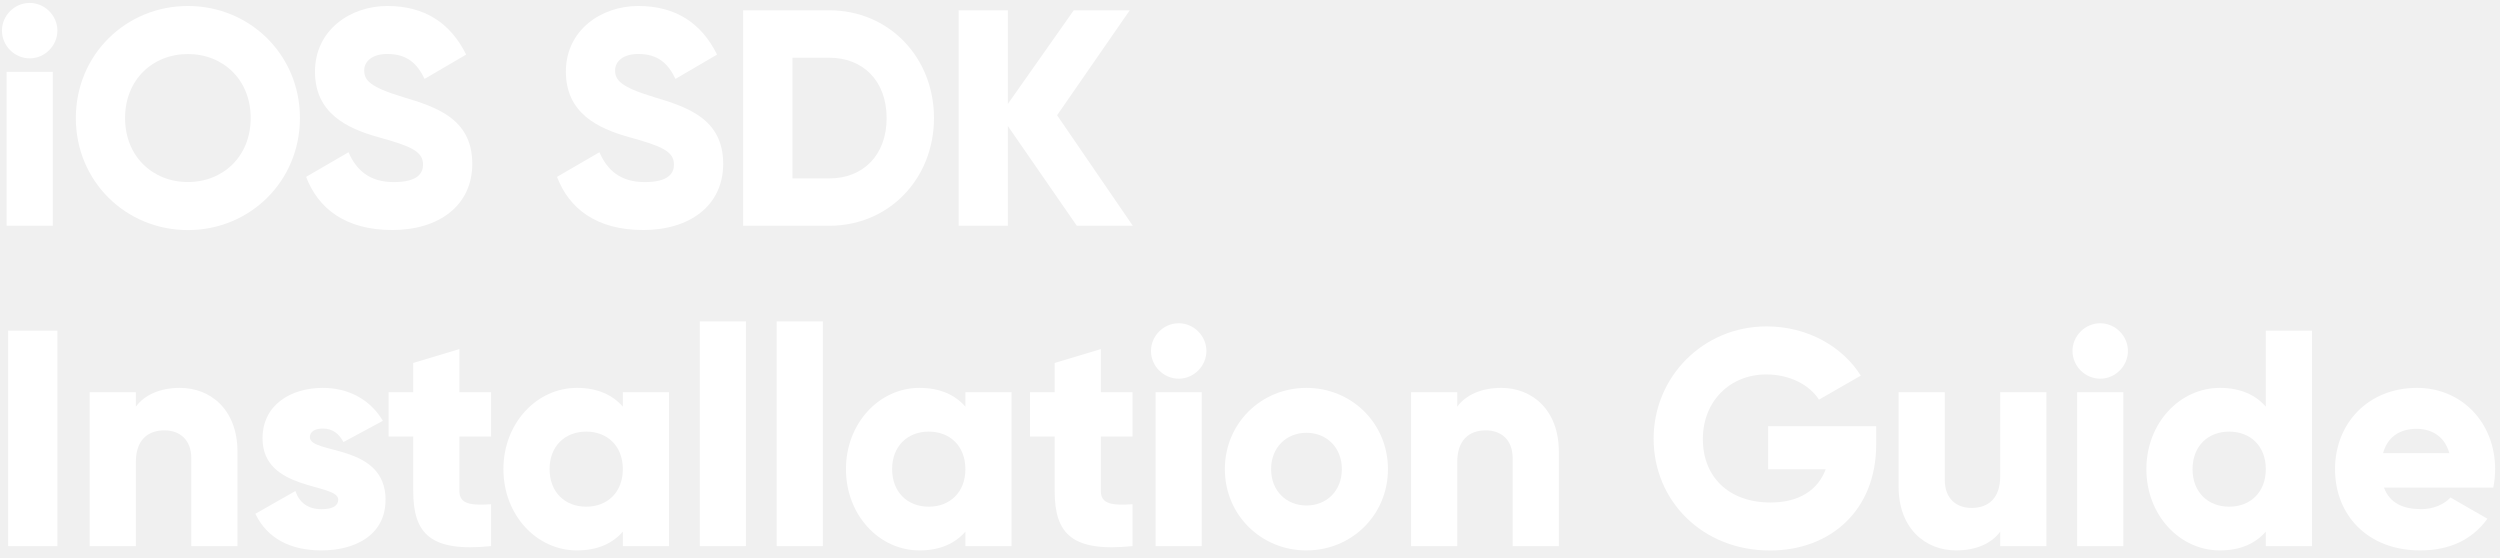
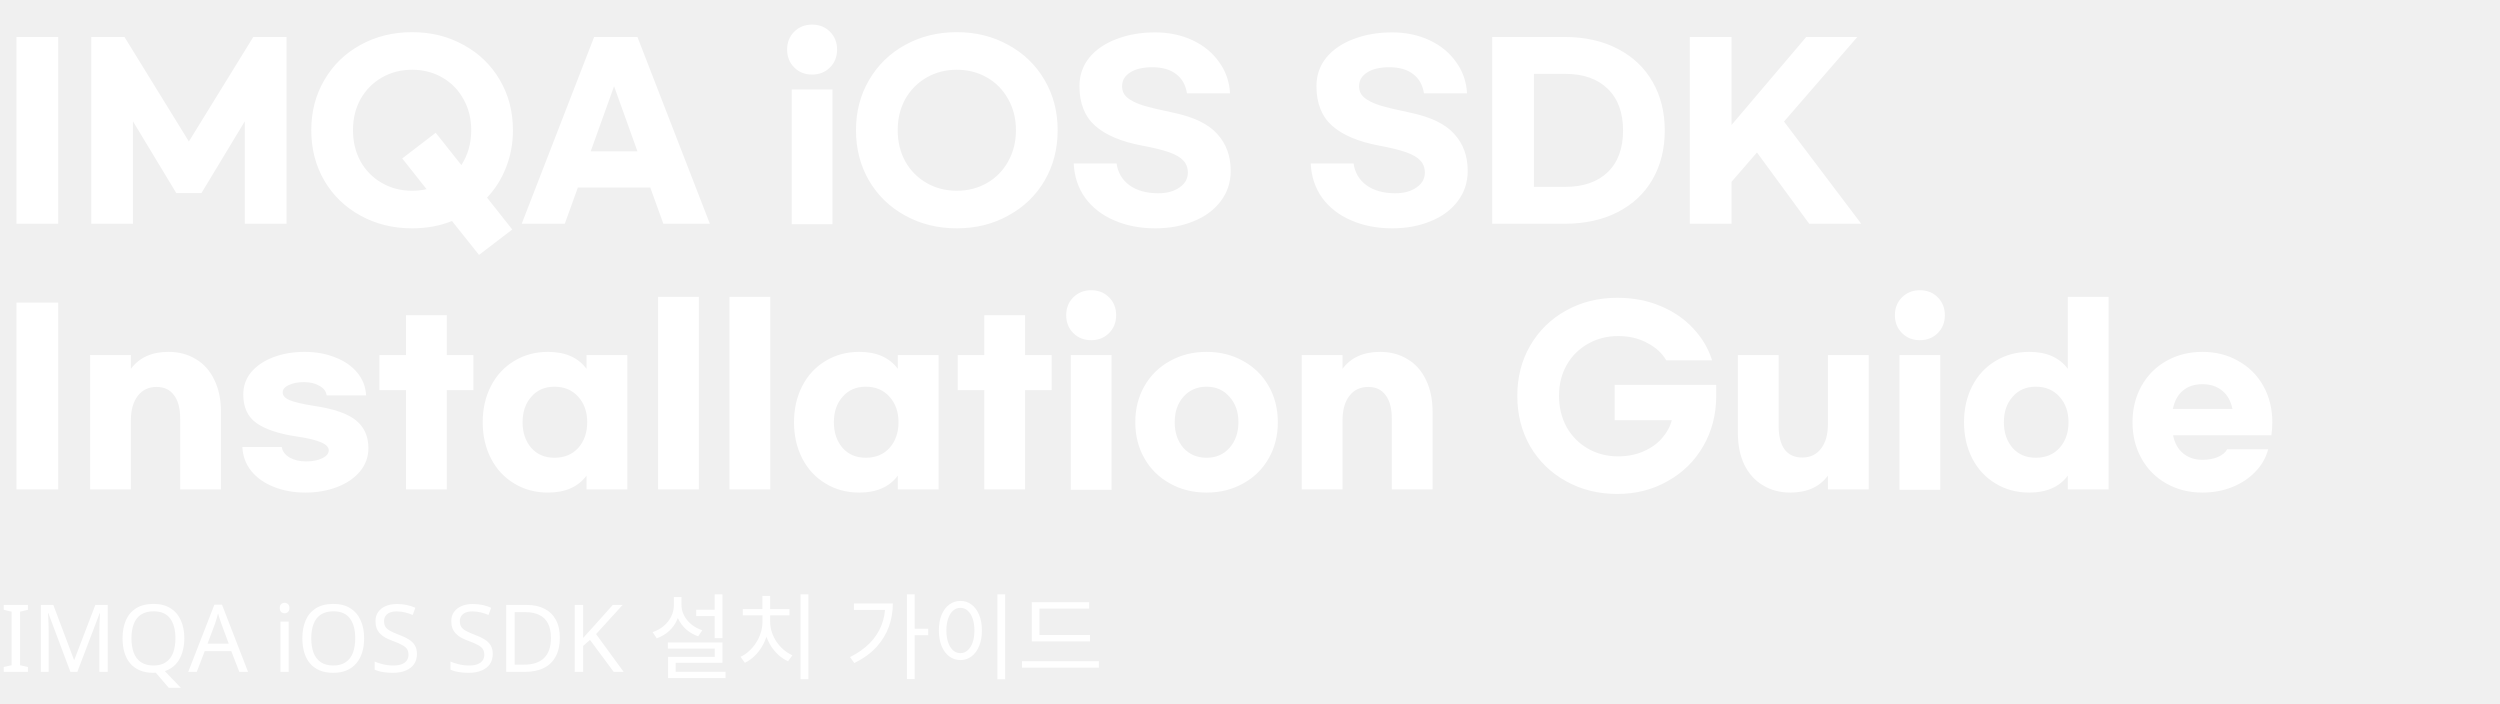
- <svg xmlns="http://www.w3.org/2000/svg" width="359" height="80" viewBox="0 0 359 80" fill="none">
-   <path d="M0.28 4.4C0.28 2.23 2.09 0.42 4.26 0.42C6.43 0.42 8.24 2.23 8.24 4.4C8.24 6.57 6.43 8.38 4.26 8.38C2.09 8.38 0.28 6.57 0.28 4.4ZM0.95 10.32H7.58V32.42H0.95V10.32Z" fill="white" />
-   <path d="M10.89 16.95C10.89 7.84 18.1 0.86 26.98 0.86C35.86 0.86 43.07 7.84 43.07 16.95C43.07 26.06 35.86 33.04 26.98 33.04C18.1 33.04 10.89 26.06 10.89 16.95ZM36 16.95C36 11.42 32.02 7.76 26.98 7.76C21.94 7.76 17.96 11.43 17.96 16.95C17.96 22.47 21.94 26.14 26.98 26.14C32.02 26.14 36 22.47 36 16.95Z" fill="white" />
-   <path d="M43.95 25.4L50.05 21.86C51.15 24.42 53.06 26.15 56.55 26.15C60.04 26.15 60.75 24.82 60.75 23.63C60.75 21.73 58.98 20.98 54.34 19.7C49.74 18.42 45.23 16.21 45.23 10.28C45.23 4.35 50.27 0.86 55.62 0.86C60.97 0.86 64.68 3.29 66.94 7.84L60.97 11.33C59.91 9.12 58.45 7.75 55.62 7.75C53.41 7.75 52.3 8.85 52.3 10.09C52.3 11.5 53.05 12.48 57.87 13.94C62.56 15.35 67.82 16.99 67.82 23.53C67.82 29.5 63.05 33.03 56.33 33.03C49.61 33.03 45.68 29.94 43.95 25.38V25.4Z" fill="white" />
-   <path d="M79.98 25.4L86.08 21.86C87.18 24.42 89.09 26.15 92.58 26.15C96.07 26.15 96.78 24.82 96.78 23.63C96.78 21.73 95.01 20.98 90.37 19.7C85.77 18.42 81.26 16.21 81.26 10.28C81.26 4.35 86.3 0.86 91.65 0.86C97 0.86 100.71 3.29 102.97 7.84L97 11.33C95.94 9.12 94.48 7.75 91.65 7.75C89.44 7.75 88.33 8.85 88.33 10.09C88.33 11.5 89.08 12.48 93.9 13.94C98.59 15.35 103.85 16.99 103.85 23.53C103.85 29.5 99.08 33.03 92.36 33.03C85.64 33.03 81.71 29.94 79.98 25.38V25.4Z" fill="white" />
-   <path d="M134.12 16.95C134.12 25.7 127.62 32.42 119.09 32.42H106.71V1.48H119.09C127.62 1.48 134.12 8.2 134.12 16.95ZM127.32 16.95C127.32 11.65 123.96 8.29 119.1 8.29H113.8V25.62H119.1C123.96 25.62 127.32 22.26 127.32 16.96V16.95Z" fill="white" />
-   <path d="M154.63 32.42L144.73 18.1V32.42H137.66V1.48H144.73V14.92L154.19 1.48H162.23L151.8 16.55L162.67 32.42H154.62H154.63Z" fill="white" />
-   <path d="M8.24 47.48V78.42H1.17V47.48H8.24Z" fill="white" />
-   <path d="M34.1 64.85V78.42H27.47V65.82C27.47 63.08 25.75 61.8 23.62 61.8C21.19 61.8 19.51 63.21 19.51 66.35V78.42H12.88V56.32H19.51V58.4C20.7 56.76 22.91 55.7 25.83 55.7C30.29 55.7 34.1 58.88 34.1 64.85Z" fill="white" />
-   <path d="M55.36 71.79C55.36 76.87 50.94 79.04 46.17 79.04C41.75 79.04 38.39 77.36 36.67 73.78L42.42 70.51C42.99 72.19 44.23 73.12 46.18 73.12C47.77 73.12 48.57 72.63 48.57 71.75C48.57 69.32 37.7 70.6 37.7 62.95C37.7 58.13 41.77 55.7 46.36 55.7C49.94 55.7 53.12 57.29 54.98 60.43L49.32 63.48C48.7 62.33 47.82 61.54 46.36 61.54C45.21 61.54 44.5 61.98 44.5 62.78C44.5 65.3 55.37 63.62 55.37 71.8L55.36 71.79Z" fill="white" />
-   <path d="M65.97 62.69V70.51C65.97 72.41 67.61 72.59 70.52 72.41V78.42C61.86 79.3 59.34 76.7 59.34 70.51V62.69H55.8V56.32H59.34V52.12L65.97 50.13V56.32H70.52V62.69H65.97Z" fill="white" />
-   <path d="M96.07 56.32V78.42H89.44V76.34C87.98 78.02 85.82 79.04 82.85 79.04C77.06 79.04 72.29 73.96 72.29 67.37C72.29 60.78 77.06 55.7 82.85 55.7C85.81 55.7 87.98 56.72 89.44 58.4V56.32H96.07ZM89.44 67.37C89.44 64.05 87.23 61.98 84.18 61.98C81.13 61.98 78.92 64.06 78.92 67.37C78.92 70.68 81.13 72.76 84.18 72.76C87.23 72.76 89.44 70.68 89.44 67.37Z" fill="white" />
-   <path d="M100.49 46.15H107.12V78.42H100.49V46.15Z" fill="white" />
-   <path d="M111.53 46.15H118.16V78.42H111.53V46.15Z" fill="white" />
-   <path d="M145.26 56.32V78.42H138.63V76.34C137.17 78.02 135.01 79.04 132.04 79.04C126.25 79.04 121.48 73.96 121.48 67.37C121.48 60.78 126.25 55.7 132.04 55.7C135 55.7 137.17 56.72 138.63 58.4V56.32H145.26ZM138.63 67.37C138.63 64.05 136.42 61.98 133.37 61.98C130.32 61.98 128.11 64.06 128.11 67.37C128.11 70.68 130.32 72.76 133.37 72.76C136.42 72.76 138.63 70.68 138.63 67.37Z" fill="white" />
-   <path d="M158.08 62.69V70.51C158.08 72.41 159.72 72.59 162.63 72.41V78.42C153.97 79.3 151.45 76.7 151.45 70.51V62.69H147.91V56.32H151.45V52.12L158.08 50.13V56.32H162.63V62.69H158.08Z" fill="white" />
-   <path d="M165.28 50.4C165.28 48.23 167.09 46.42 169.26 46.42C171.43 46.42 173.24 48.23 173.24 50.4C173.24 52.57 171.43 54.38 169.26 54.38C167.09 54.38 165.28 52.57 165.28 50.4ZM165.94 56.32H172.57V78.42H165.94V56.32Z" fill="white" />
-   <path d="M175.89 67.37C175.89 60.78 181.11 55.7 187.6 55.7C194.09 55.7 199.31 60.78 199.31 67.37C199.31 73.96 194.09 79.04 187.6 79.04C181.11 79.04 175.89 73.96 175.89 67.37ZM192.69 67.37C192.69 64.23 190.48 62.15 187.61 62.15C184.74 62.15 182.53 64.23 182.53 67.37C182.53 70.51 184.74 72.59 187.61 72.59C190.48 72.59 192.69 70.51 192.69 67.37Z" fill="white" />
-   <path d="M223.85 64.85V78.42H217.22V65.82C217.22 63.08 215.5 61.8 213.37 61.8C210.94 61.8 209.26 63.21 209.26 66.35V78.42H202.63V56.32H209.26V58.4C210.45 56.76 212.66 55.7 215.58 55.7C220.04 55.7 223.85 58.88 223.85 64.85Z" fill="white" />
-   <path d="M269.42 63.84C269.42 73.3 262.83 79.05 254.17 79.05C244.44 79.05 237.46 71.89 237.46 63C237.46 54.11 244.58 46.87 253.68 46.87C259.6 46.87 264.6 49.79 267.21 53.94L261.2 57.39C259.92 55.36 257.13 53.77 253.64 53.77C248.42 53.77 244.53 57.62 244.53 63.05C244.53 68.48 248.24 72.16 254.26 72.16C258.37 72.16 261.07 70.35 262.17 67.39H253.9V61.2H269.42V63.85V63.84Z" fill="white" />
-   <path d="M293.86 56.32V78.42H287.23V76.34C286.04 77.98 283.83 79.04 280.91 79.04C276.45 79.04 272.64 75.86 272.64 69.89V56.32H279.27V68.92C279.27 71.66 280.99 72.94 283.12 72.94C285.55 72.94 287.23 71.53 287.23 68.39V56.32H293.86Z" fill="white" />
-   <path d="M297.61 50.4C297.61 48.23 299.42 46.42 301.59 46.42C303.76 46.42 305.57 48.23 305.57 50.4C305.57 52.57 303.76 54.38 301.59 54.38C299.42 54.38 297.61 52.57 297.61 50.4ZM298.28 56.32H304.91V78.42H298.28V56.32Z" fill="white" />
-   <path d="M332 47.48V78.42H325.37V76.34C323.91 78.02 321.75 79.04 318.78 79.04C312.99 79.04 308.22 73.96 308.22 67.37C308.22 60.78 312.99 55.7 318.78 55.7C321.74 55.7 323.91 56.72 325.37 58.4V47.48H332ZM325.37 67.37C325.37 64.05 323.16 61.98 320.11 61.98C317.06 61.98 314.85 64.06 314.85 67.37C314.85 70.68 317.06 72.76 320.11 72.76C323.16 72.76 325.37 70.68 325.37 67.37Z" fill="white" />
-   <path d="M347.65 73.12C349.46 73.12 351.01 72.41 351.89 71.44L357.19 74.49C355.02 77.5 351.75 79.04 347.55 79.04C339.99 79.04 335.31 73.96 335.31 67.37C335.31 60.78 340.08 55.7 347.07 55.7C353.52 55.7 358.3 60.7 358.3 67.37C358.3 68.3 358.21 69.18 358.03 70.02H342.34C343.18 72.32 345.21 73.11 347.64 73.11L347.65 73.12ZM351.72 65.07C351.01 62.51 349.02 61.58 347.03 61.58C344.51 61.58 342.83 62.82 342.21 65.07H351.71H351.72Z" fill="white" />
+ <svg xmlns="http://www.w3.org/2000/svg" width="480" height="135" viewBox="0 0 480 135" fill="none">
+   <path d="M11.176 7.1V42.96H3.168V7.1H11.176ZM17.52 7.1H23.9L36.264 27.164L48.628 7.1H55.008V42.96H47V23.292L38.684 37.064H33.844L25.528 23.292V42.96H17.52V7.1ZM98.484 25.008C98.484 27.531 98.044 29.907 97.164 32.136C96.313 34.336 95.096 36.272 93.512 37.944L98.352 44.06L91.972 48.944L86.78 42.432C84.462 43.371 81.91 43.84 79.124 43.84C75.457 43.84 72.142 43.019 69.18 41.376C66.246 39.763 63.944 37.533 62.272 34.688C60.6 31.813 59.764 28.587 59.764 25.008C59.764 21.429 60.6 18.217 62.272 15.372C63.944 12.497 66.246 10.253 69.18 8.64C72.142 6.997 75.457 6.176 79.124 6.176C82.79 6.176 86.09 6.997 89.024 8.64C91.986 10.253 94.304 12.497 95.976 15.372C97.648 18.217 98.484 21.429 98.484 25.008ZM79.124 36.624C80.15 36.624 81.074 36.521 81.896 36.316L77.232 30.42L83.656 25.492L88.584 31.696C89.845 29.731 90.476 27.501 90.476 25.008C90.476 22.779 89.977 20.784 88.98 19.024C88.012 17.264 86.662 15.885 84.932 14.888C83.201 13.891 81.265 13.392 79.124 13.392C76.982 13.392 75.046 13.891 73.316 14.888C71.585 15.885 70.221 17.264 69.224 19.024C68.256 20.784 67.772 22.779 67.772 25.008C67.772 27.208 68.256 29.203 69.224 30.992C70.221 32.752 71.585 34.131 73.316 35.128C75.046 36.125 76.982 36.624 79.124 36.624ZM124.854 36.008H110.95L108.442 42.96H100.17L114.074 7.1H122.39L136.294 42.96H127.362L124.854 36.008ZM122.39 29.056L117.902 16.56L113.414 29.056H122.39ZM155.923 4.724C157.301 4.724 158.445 5.179 159.355 6.088C160.264 6.997 160.719 8.141 160.719 9.52C160.719 10.899 160.264 12.043 159.355 12.952C158.445 13.861 157.301 14.316 155.923 14.316C154.544 14.316 153.4 13.861 152.491 12.952C151.581 12.043 151.127 10.899 151.127 9.52C151.127 8.141 151.581 6.997 152.491 6.088C153.4 5.179 154.544 4.724 155.923 4.724ZM159.839 43.048H152.007V17.176H159.839V43.048ZM183.71 43.84C180.043 43.84 176.728 43.019 173.766 41.376C170.832 39.763 168.53 37.533 166.858 34.688C165.186 31.813 164.35 28.587 164.35 25.008C164.35 21.429 165.186 18.217 166.858 15.372C168.53 12.497 170.832 10.253 173.766 8.64C176.728 6.997 180.043 6.176 183.71 6.176C187.376 6.176 190.676 6.997 193.61 8.64C196.572 10.253 198.89 12.497 200.562 15.372C202.234 18.217 203.07 21.429 203.07 25.008C203.07 28.587 202.234 31.813 200.562 34.688C198.89 37.533 196.572 39.763 193.61 41.376C190.676 43.019 187.376 43.84 183.71 43.84ZM183.71 36.624C185.851 36.624 187.787 36.125 189.518 35.128C191.248 34.131 192.598 32.752 193.566 30.992C194.563 29.203 195.062 27.208 195.062 25.008C195.062 22.779 194.563 20.784 193.566 19.024C192.598 17.264 191.248 15.885 189.518 14.888C187.787 13.891 185.851 13.392 183.71 13.392C181.568 13.392 179.632 13.891 177.902 14.888C176.171 15.885 174.807 17.264 173.81 19.024C172.842 20.784 172.358 22.779 172.358 25.008C172.358 27.208 172.842 29.203 173.81 30.992C174.807 32.752 176.171 34.131 177.902 35.128C179.632 36.125 181.568 36.624 183.71 36.624ZM221.776 6.22C224.416 6.22 226.807 6.719 228.948 7.716C231.089 8.713 232.791 10.107 234.052 11.896C235.343 13.656 236.047 15.665 236.164 17.924H227.892C227.657 16.34 226.968 15.108 225.824 14.228C224.68 13.348 223.155 12.908 221.248 12.908C219.429 12.908 218.007 13.245 216.98 13.92C215.953 14.565 215.44 15.445 215.44 16.56C215.44 17.44 215.763 18.159 216.408 18.716C217.053 19.273 218.036 19.772 219.356 20.212C220.705 20.623 222.656 21.092 225.208 21.62C229.168 22.441 231.999 23.805 233.7 25.712C235.431 27.589 236.296 29.951 236.296 32.796C236.296 35.025 235.651 36.976 234.36 38.648C233.099 40.32 231.368 41.596 229.168 42.476C226.968 43.385 224.519 43.84 221.82 43.84C218.887 43.84 216.247 43.327 213.9 42.3C211.583 41.303 209.735 39.865 208.356 37.988C207.007 36.111 206.273 33.911 206.156 31.388H214.384C214.619 33.119 215.44 34.512 216.848 35.568C218.285 36.595 220.133 37.108 222.392 37.108C224.035 37.108 225.384 36.741 226.44 36.008C227.525 35.275 228.068 34.321 228.068 33.148C228.068 32.209 227.775 31.432 227.188 30.816C226.631 30.2 225.721 29.672 224.46 29.232C223.228 28.792 221.497 28.367 219.268 27.956C215.249 27.193 212.243 25.917 210.248 24.128C208.253 22.339 207.256 19.816 207.256 16.56C207.256 14.448 207.887 12.615 209.148 11.06C210.439 9.505 212.184 8.317 214.384 7.496C216.584 6.645 219.048 6.22 221.776 6.22ZM267.28 6.22C269.92 6.22 272.311 6.719 274.452 7.716C276.593 8.713 278.295 10.107 279.556 11.896C280.847 13.656 281.551 15.665 281.668 17.924H273.396C273.161 16.34 272.472 15.108 271.328 14.228C270.184 13.348 268.659 12.908 266.752 12.908C264.933 12.908 263.511 13.245 262.484 13.92C261.457 14.565 260.944 15.445 260.944 16.56C260.944 17.44 261.267 18.159 261.912 18.716C262.557 19.273 263.54 19.772 264.86 20.212C266.209 20.623 268.16 21.092 270.712 21.62C274.672 22.441 277.503 23.805 279.204 25.712C280.935 27.589 281.8 29.951 281.8 32.796C281.8 35.025 281.155 36.976 279.864 38.648C278.603 40.32 276.872 41.596 274.672 42.476C272.472 43.385 270.023 43.84 267.324 43.84C264.391 43.84 261.751 43.327 259.404 42.3C257.087 41.303 255.239 39.865 253.86 37.988C252.511 36.111 251.777 33.911 251.66 31.388H259.888C260.123 33.119 260.944 34.512 262.352 35.568C263.789 36.595 265.637 37.108 267.896 37.108C269.539 37.108 270.888 36.741 271.944 36.008C273.029 35.275 273.572 34.321 273.572 33.148C273.572 32.209 273.279 31.432 272.692 30.816C272.135 30.2 271.225 29.672 269.964 29.232C268.732 28.792 267.001 28.367 264.772 27.956C260.753 27.193 257.747 25.917 255.752 24.128C253.757 22.339 252.76 19.816 252.76 16.56C252.76 14.448 253.391 12.615 254.652 11.06C255.943 9.505 257.688 8.317 259.888 7.496C262.088 6.645 264.552 6.22 267.28 6.22ZM286.504 7.1H300.408C304.309 7.1 307.712 7.863 310.616 9.388C313.52 10.884 315.749 12.996 317.304 15.724C318.859 18.423 319.636 21.532 319.636 25.052C319.636 28.572 318.859 31.696 317.304 34.424C315.749 37.123 313.52 39.22 310.616 40.716C307.712 42.212 304.309 42.96 300.408 42.96H286.504V7.1ZM300.54 35.876C304.001 35.876 306.715 34.937 308.68 33.06C310.645 31.153 311.628 28.484 311.628 25.052C311.628 21.62 310.645 18.951 308.68 17.044C306.715 15.137 304.001 14.184 300.54 14.184H294.512V35.876H300.54ZM337.337 29.276L332.453 34.908V42.96H324.445V7.1H332.453V23.996L346.797 7.1H356.609L342.529 23.336L357.357 42.96H347.369L337.337 29.276ZM11.176 58.1V93.96H3.168V58.1H11.176ZM17.3 68.176H25.132V70.816C26.745 68.645 29.15 67.56 32.348 67.56C34.342 67.56 36.102 68.029 37.628 68.968C39.153 69.877 40.326 71.197 41.148 72.928C41.998 74.659 42.424 76.697 42.424 79.044V93.96H34.592V80.364C34.592 78.399 34.196 76.903 33.404 75.876C32.641 74.82 31.526 74.292 30.06 74.292C28.534 74.292 27.332 74.864 26.452 76.008C25.572 77.152 25.132 78.721 25.132 80.716V93.96H17.3V68.176ZM58.501 67.56C60.643 67.56 62.593 67.912 64.353 68.616C66.113 69.291 67.521 70.259 68.577 71.52C69.633 72.781 70.205 74.248 70.293 75.92H62.725C62.608 75.128 62.139 74.512 61.317 74.072C60.525 73.603 59.543 73.368 58.369 73.368C57.196 73.368 56.213 73.559 55.421 73.94C54.659 74.292 54.277 74.761 54.277 75.348C54.277 75.964 54.732 76.463 55.641 76.844C56.551 77.225 58.135 77.592 60.393 77.944C64.119 78.501 66.773 79.425 68.357 80.716C69.941 82.007 70.733 83.781 70.733 86.04C70.733 87.741 70.191 89.237 69.105 90.528C68.02 91.819 66.553 92.816 64.705 93.52C62.857 94.224 60.833 94.576 58.633 94.576C56.404 94.576 54.38 94.209 52.561 93.476C50.772 92.772 49.335 91.76 48.249 90.44C47.193 89.12 46.621 87.58 46.533 85.82H54.101C54.219 86.641 54.717 87.316 55.597 87.844C56.477 88.343 57.533 88.592 58.765 88.592C60.027 88.592 61.068 88.387 61.889 87.976C62.711 87.565 63.121 87.067 63.121 86.48C63.121 85.864 62.637 85.351 61.669 84.94C60.701 84.5 59.117 84.119 56.917 83.796C53.544 83.297 50.992 82.447 49.261 81.244C47.56 80.041 46.709 78.208 46.709 75.744C46.709 74.101 47.223 72.664 48.249 71.432C49.305 70.2 50.728 69.247 52.517 68.572C54.307 67.897 56.301 67.56 58.501 67.56ZM90.888 74.908H85.784V93.96H77.953V74.908H72.849V68.176H77.953V60.52H85.784V68.176H90.888V74.908ZM105.219 94.576C102.784 94.576 100.613 93.989 98.707 92.816C96.8 91.672 95.319 90.073 94.263 88.02C93.207 85.967 92.679 83.649 92.679 81.068C92.679 78.487 93.207 76.169 94.263 74.116C95.319 72.063 96.8 70.464 98.707 69.32C100.613 68.147 102.784 67.56 105.219 67.56C108.533 67.56 110.997 68.645 112.611 70.816V68.176H120.443V93.96H112.611V91.32C110.997 93.491 108.533 94.576 105.219 94.576ZM106.451 87.888C108.357 87.888 109.883 87.257 111.027 85.996C112.171 84.705 112.743 83.063 112.743 81.068C112.743 79.073 112.171 77.445 111.027 76.184C109.883 74.893 108.357 74.248 106.451 74.248C104.603 74.248 103.121 74.893 102.007 76.184C100.892 77.445 100.335 79.073 100.335 81.068C100.335 83.063 100.892 84.705 102.007 85.996C103.121 87.257 104.603 87.888 106.451 87.888ZM134.186 93.96H126.354V57H134.186V93.96ZM147.893 93.96H140.061V57H147.893V93.96ZM164.988 94.576C162.554 94.576 160.383 93.989 158.476 92.816C156.57 91.672 155.088 90.073 154.032 88.02C152.976 85.967 152.448 83.649 152.448 81.068C152.448 78.487 152.976 76.169 154.032 74.116C155.088 72.063 156.57 70.464 158.476 69.32C160.383 68.147 162.554 67.56 164.988 67.56C168.303 67.56 170.767 68.645 172.38 70.816V68.176H180.212V93.96H172.38V91.32C170.767 93.491 168.303 94.576 164.988 94.576ZM166.22 87.888C168.127 87.888 169.652 87.257 170.796 85.996C171.94 84.705 172.512 83.063 172.512 81.068C172.512 79.073 171.94 77.445 170.796 76.184C169.652 74.893 168.127 74.248 166.22 74.248C164.372 74.248 162.891 74.893 161.776 76.184C160.662 77.445 160.104 79.073 160.104 81.068C160.104 83.063 160.662 84.705 161.776 85.996C162.891 87.257 164.372 87.888 166.22 87.888ZM201.92 74.908H196.816V93.96H188.984V74.908H183.88V68.176H188.984V60.52H196.816V68.176H201.92V74.908ZM209.505 55.724C210.883 55.724 212.027 56.179 212.937 57.088C213.846 57.997 214.301 59.141 214.301 60.52C214.301 61.899 213.846 63.043 212.937 63.952C212.027 64.861 210.883 65.316 209.505 65.316C208.126 65.316 206.982 64.861 206.073 63.952C205.163 63.043 204.709 61.899 204.709 60.52C204.709 59.141 205.163 57.997 206.073 57.088C206.982 56.179 208.126 55.724 209.505 55.724ZM213.421 94.048H205.589V68.176H213.421V94.048ZM231.66 67.56C234.27 67.56 236.617 68.147 238.7 69.32C240.782 70.464 242.41 72.063 243.584 74.116C244.757 76.169 245.344 78.487 245.344 81.068C245.344 83.649 244.757 85.967 243.584 88.02C242.41 90.073 240.782 91.672 238.7 92.816C236.617 93.989 234.27 94.576 231.66 94.576C229.049 94.576 226.702 93.989 224.62 92.816C222.537 91.672 220.909 90.073 219.736 88.02C218.562 85.967 217.976 83.649 217.976 81.068C217.976 78.487 218.562 76.169 219.736 74.116C220.909 72.063 222.537 70.464 224.62 69.32C226.702 68.147 229.049 67.56 231.66 67.56ZM231.66 74.248C229.841 74.248 228.36 74.893 227.216 76.184C226.101 77.445 225.544 79.073 225.544 81.068C225.544 83.063 226.101 84.705 227.216 85.996C228.36 87.257 229.841 87.888 231.66 87.888C233.478 87.888 234.945 87.257 236.06 85.996C237.204 84.705 237.776 83.063 237.776 81.068C237.776 79.073 237.204 77.445 236.06 76.184C234.945 74.893 233.478 74.248 231.66 74.248ZM249.932 68.176H257.764V70.816C259.378 68.645 261.783 67.56 264.98 67.56C266.975 67.56 268.735 68.029 270.26 68.968C271.786 69.877 272.959 71.197 273.78 72.928C274.631 74.659 275.056 76.697 275.056 79.044V93.96H267.224V80.364C267.224 78.399 266.828 76.903 266.036 75.876C265.274 74.82 264.159 74.292 262.692 74.292C261.167 74.292 259.964 74.864 259.084 76.008C258.204 77.152 257.764 78.721 257.764 80.716V93.96H249.932V68.176ZM310.506 57.176C313.557 57.176 316.329 57.704 318.822 58.76C321.345 59.816 323.442 61.253 325.114 63.072C326.816 64.891 328.018 66.929 328.722 69.188H319.922C319.13 67.809 317.913 66.695 316.27 65.844C314.657 64.964 312.794 64.524 310.682 64.524C308.541 64.524 306.605 65.023 304.874 66.02C303.144 66.988 301.78 68.352 300.782 70.112C299.814 71.843 299.33 73.808 299.33 76.008C299.33 78.208 299.814 80.203 300.782 81.992C301.78 83.752 303.144 85.131 304.874 86.128C306.605 87.125 308.541 87.624 310.682 87.624C312.472 87.624 314.1 87.301 315.566 86.656C317.033 86.011 318.221 85.16 319.13 84.104C320.069 83.019 320.685 81.875 320.978 80.672H310.022V73.896H329.514V76.008C329.514 79.587 328.678 82.813 327.006 85.688C325.364 88.533 323.09 90.763 320.186 92.376C317.312 94.019 314.085 94.84 310.506 94.84C306.869 94.84 303.584 94.019 300.65 92.376C297.746 90.763 295.458 88.533 293.786 85.688C292.144 82.813 291.322 79.587 291.322 76.008C291.322 72.429 292.144 69.217 293.786 66.372C295.458 63.497 297.746 61.253 300.65 59.64C303.584 57.997 306.869 57.176 310.506 57.176ZM343.745 94.576C341.751 94.576 339.991 94.107 338.465 93.168C336.94 92.259 335.752 90.939 334.901 89.208C334.08 87.477 333.669 85.439 333.669 83.092V68.176H341.501V81.772C341.501 83.737 341.883 85.248 342.645 86.304C343.437 87.331 344.567 87.844 346.033 87.844C347.559 87.844 348.761 87.272 349.641 86.128C350.521 84.984 350.961 83.415 350.961 81.42V68.176H358.793V93.96H350.961V91.32C349.348 93.491 346.943 94.576 343.745 94.576ZM368.618 55.724C369.997 55.724 371.141 56.179 372.05 57.088C372.959 57.997 373.414 59.141 373.414 60.52C373.414 61.899 372.959 63.043 372.05 63.952C371.141 64.861 369.997 65.316 368.618 65.316C367.239 65.316 366.095 64.861 365.186 63.952C364.277 63.043 363.822 61.899 363.822 60.52C363.822 59.141 364.277 57.997 365.186 57.088C366.095 56.179 367.239 55.724 368.618 55.724ZM372.534 94.048H364.702V68.176H372.534V94.048ZM389.629 94.576C387.194 94.576 385.024 93.989 383.117 92.816C381.21 91.672 379.729 90.073 378.673 88.02C377.617 85.967 377.089 83.649 377.089 81.068C377.089 78.487 377.617 76.169 378.673 74.116C379.729 72.063 381.21 70.464 383.117 69.32C385.024 68.147 387.194 67.56 389.629 67.56C392.944 67.56 395.408 68.645 397.021 70.816V57H404.853V93.96H397.021V91.32C395.408 93.491 392.944 94.576 389.629 94.576ZM390.861 87.888C392.768 87.888 394.293 87.257 395.437 85.996C396.581 84.705 397.153 83.063 397.153 81.068C397.153 79.073 396.581 77.445 395.437 76.184C394.293 74.893 392.768 74.248 390.861 74.248C389.013 74.248 387.532 74.893 386.417 76.184C385.302 77.445 384.745 79.073 384.745 81.068C384.745 83.063 385.302 84.705 386.417 85.996C387.532 87.257 389.013 87.888 390.861 87.888ZM422.864 94.576C420.283 94.576 417.966 93.989 415.912 92.816C413.888 91.672 412.304 90.073 411.16 88.02C410.016 85.967 409.444 83.649 409.444 81.068C409.444 78.487 410.016 76.169 411.16 74.116C412.304 72.063 413.888 70.464 415.912 69.32C417.966 68.147 420.283 67.56 422.864 67.56C425.446 67.56 427.748 68.147 429.772 69.32C431.826 70.464 433.424 72.063 434.568 74.116C435.712 76.169 436.284 78.487 436.284 81.068C436.284 81.919 436.226 82.755 436.108 83.576H417.232C417.526 85.072 418.171 86.231 419.168 87.052C420.166 87.873 421.398 88.284 422.864 88.284C423.979 88.284 424.962 88.108 425.812 87.756C426.692 87.375 427.294 86.876 427.616 86.26H435.492C435.052 87.903 434.231 89.34 433.028 90.572C431.826 91.833 430.344 92.816 428.584 93.52C426.824 94.224 424.918 94.576 422.864 94.576ZM428.628 78.516C428.306 76.961 427.646 75.788 426.648 74.996C425.651 74.175 424.39 73.764 422.864 73.764C421.339 73.764 420.092 74.175 419.124 74.996C418.156 75.788 417.511 76.961 417.188 78.516H428.628Z" fill="white" />
+   <path d="M5.364 129H0.72V128.064L2.232 127.722V117.444L0.72 117.084V116.148H5.364V117.084L3.852 117.444V127.722L5.364 128.064V129ZM13.516 129L9.286 117.732H9.214C9.238 117.972 9.256 118.278 9.268 118.65C9.292 119.022 9.31 119.43 9.322 119.874C9.334 120.306 9.34 120.75 9.34 121.206V129H7.846V116.148H10.24L14.2 126.678H14.272L18.304 116.148H20.68V129H19.078V121.098C19.078 120.678 19.084 120.264 19.096 119.856C19.108 119.436 19.126 119.046 19.15 118.686C19.174 118.314 19.192 118.002 19.204 117.75H19.132L14.848 129H13.516ZM35.39 122.556C35.39 123.6 35.246 124.548 34.958 125.4C34.682 126.252 34.268 126.972 33.716 127.56C33.164 128.148 32.474 128.58 31.646 128.856L34.724 132.06H32.402L29.918 129.162C29.846 129.162 29.768 129.162 29.684 129.162C29.612 129.174 29.54 129.18 29.468 129.18C28.46 129.18 27.584 129.024 26.84 128.712C26.096 128.388 25.478 127.938 24.986 127.362C24.494 126.774 24.128 126.072 23.888 125.256C23.648 124.44 23.528 123.534 23.528 122.538C23.528 121.218 23.744 120.066 24.176 119.082C24.608 118.098 25.262 117.33 26.138 116.778C27.026 116.226 28.142 115.95 29.486 115.95C30.77 115.95 31.85 116.226 32.726 116.778C33.602 117.318 34.262 118.086 34.706 119.082C35.162 120.066 35.39 121.224 35.39 122.556ZM25.238 122.556C25.238 123.636 25.388 124.566 25.688 125.346C25.988 126.126 26.45 126.726 27.074 127.146C27.71 127.566 28.508 127.776 29.468 127.776C30.44 127.776 31.232 127.566 31.844 127.146C32.468 126.726 32.93 126.126 33.23 125.346C33.53 124.566 33.68 123.636 33.68 122.556C33.68 120.936 33.344 119.67 32.672 118.758C32 117.834 30.938 117.372 29.486 117.372C28.514 117.372 27.71 117.582 27.074 118.002C26.45 118.41 25.988 119.004 25.688 119.784C25.388 120.552 25.238 121.476 25.238 122.556ZM45.951 129L44.403 125.022H39.309L37.779 129H36.141L41.163 116.094H42.621L47.625 129H45.951ZM42.477 119.694C42.441 119.598 42.381 119.424 42.297 119.172C42.213 118.92 42.129 118.662 42.045 118.398C41.973 118.122 41.913 117.912 41.865 117.768C41.805 118.008 41.739 118.254 41.667 118.506C41.607 118.746 41.541 118.968 41.469 119.172C41.409 119.376 41.355 119.55 41.307 119.694L39.849 123.582H43.917L42.477 119.694ZM55.426 119.352V129H53.843V119.352H55.426ZM54.653 115.734C54.892 115.734 55.102 115.818 55.282 115.986C55.474 116.142 55.571 116.394 55.571 116.742C55.571 117.078 55.474 117.33 55.282 117.498C55.102 117.666 54.892 117.75 54.653 117.75C54.389 117.75 54.166 117.666 53.986 117.498C53.806 117.33 53.717 117.078 53.717 116.742C53.717 116.394 53.806 116.142 53.986 115.986C54.166 115.818 54.389 115.734 54.653 115.734ZM69.913 122.556C69.913 123.552 69.787 124.458 69.535 125.274C69.283 126.078 68.905 126.774 68.401 127.362C67.909 127.95 67.291 128.4 66.547 128.712C65.815 129.024 64.963 129.18 63.991 129.18C62.983 129.18 62.107 129.024 61.363 128.712C60.619 128.388 60.001 127.938 59.509 127.362C59.017 126.774 58.651 126.072 58.411 125.256C58.171 124.44 58.051 123.534 58.051 122.538C58.051 121.218 58.267 120.066 58.699 119.082C59.131 118.098 59.785 117.33 60.661 116.778C61.549 116.226 62.665 115.95 64.009 115.95C65.293 115.95 66.373 116.226 67.249 116.778C68.125 117.318 68.785 118.086 69.229 119.082C69.685 120.066 69.913 121.224 69.913 122.556ZM59.761 122.556C59.761 123.636 59.911 124.566 60.211 125.346C60.511 126.126 60.973 126.726 61.597 127.146C62.233 127.566 63.031 127.776 63.991 127.776C64.963 127.776 65.755 127.566 66.367 127.146C66.991 126.726 67.453 126.126 67.753 125.346C68.053 124.566 68.203 123.636 68.203 122.556C68.203 120.936 67.867 119.67 67.195 118.758C66.523 117.834 65.461 117.372 64.009 117.372C63.037 117.372 62.233 117.582 61.597 118.002C60.973 118.41 60.511 119.004 60.211 119.784C59.911 120.552 59.761 121.476 59.761 122.556ZM80.052 125.562C80.052 126.33 79.866 126.984 79.494 127.524C79.122 128.052 78.588 128.46 77.892 128.748C77.208 129.036 76.398 129.18 75.462 129.18C74.982 129.18 74.52 129.156 74.076 129.108C73.644 129.06 73.248 128.994 72.888 128.91C72.528 128.814 72.21 128.7 71.934 128.568V127.02C72.366 127.212 72.9 127.386 73.536 127.542C74.184 127.698 74.85 127.776 75.534 127.776C76.17 127.776 76.704 127.692 77.136 127.524C77.568 127.356 77.892 127.116 78.108 126.804C78.324 126.492 78.432 126.126 78.432 125.706C78.432 125.286 78.342 124.932 78.162 124.644C77.982 124.356 77.67 124.092 77.226 123.852C76.794 123.6 76.188 123.336 75.408 123.06C74.856 122.856 74.37 122.64 73.95 122.412C73.542 122.172 73.2 121.902 72.924 121.602C72.648 121.302 72.438 120.96 72.294 120.576C72.162 120.192 72.096 119.748 72.096 119.244C72.096 118.56 72.27 117.978 72.618 117.498C72.966 117.006 73.446 116.628 74.058 116.364C74.682 116.1 75.396 115.968 76.2 115.968C76.908 115.968 77.556 116.034 78.144 116.166C78.732 116.298 79.266 116.472 79.746 116.688L79.242 118.074C78.798 117.882 78.312 117.72 77.784 117.588C77.268 117.456 76.728 117.39 76.164 117.39C75.624 117.39 75.174 117.468 74.814 117.624C74.454 117.78 74.184 118.002 74.004 118.29C73.824 118.566 73.734 118.89 73.734 119.262C73.734 119.694 73.824 120.054 74.004 120.342C74.184 120.63 74.478 120.888 74.886 121.116C75.294 121.344 75.846 121.59 76.542 121.854C77.298 122.13 77.934 122.43 78.45 122.754C78.978 123.066 79.374 123.444 79.638 123.888C79.914 124.332 80.052 124.89 80.052 125.562ZM94.606 125.562C94.606 126.33 94.42 126.984 94.048 127.524C93.676 128.052 93.142 128.46 92.446 128.748C91.762 129.036 90.952 129.18 90.016 129.18C89.536 129.18 89.074 129.156 88.63 129.108C88.198 129.06 87.802 128.994 87.442 128.91C87.082 128.814 86.764 128.7 86.488 128.568V127.02C86.92 127.212 87.454 127.386 88.09 127.542C88.738 127.698 89.404 127.776 90.088 127.776C90.724 127.776 91.258 127.692 91.69 127.524C92.122 127.356 92.446 127.116 92.662 126.804C92.878 126.492 92.986 126.126 92.986 125.706C92.986 125.286 92.896 124.932 92.716 124.644C92.536 124.356 92.224 124.092 91.78 123.852C91.348 123.6 90.742 123.336 89.962 123.06C89.41 122.856 88.924 122.64 88.504 122.412C88.096 122.172 87.754 121.902 87.478 121.602C87.202 121.302 86.992 120.96 86.848 120.576C86.716 120.192 86.65 119.748 86.65 119.244C86.65 118.56 86.824 117.978 87.172 117.498C87.52 117.006 88 116.628 88.612 116.364C89.236 116.1 89.95 115.968 90.754 115.968C91.462 115.968 92.11 116.034 92.698 116.166C93.286 116.298 93.82 116.472 94.3 116.688L93.796 118.074C93.352 117.882 92.866 117.72 92.338 117.588C91.822 117.456 91.282 117.39 90.718 117.39C90.178 117.39 89.728 117.468 89.368 117.624C89.008 117.78 88.738 118.002 88.558 118.29C88.378 118.566 88.288 118.89 88.288 119.262C88.288 119.694 88.378 120.054 88.558 120.342C88.738 120.63 89.032 120.888 89.44 121.116C89.848 121.344 90.4 121.59 91.096 121.854C91.852 122.13 92.488 122.43 93.004 122.754C93.532 123.066 93.928 123.444 94.192 123.888C94.468 124.332 94.606 124.89 94.606 125.562ZM107.491 122.448C107.491 123.888 107.221 125.094 106.681 126.066C106.153 127.038 105.391 127.77 104.395 128.262C103.399 128.754 102.193 129 100.777 129H97.195V116.148H101.155C102.451 116.148 103.573 116.388 104.521 116.868C105.469 117.348 106.201 118.056 106.717 118.992C107.233 119.916 107.491 121.068 107.491 122.448ZM105.781 122.502C105.781 121.362 105.589 120.426 105.205 119.694C104.833 118.962 104.281 118.422 103.549 118.074C102.829 117.714 101.953 117.534 100.921 117.534H98.815V127.614H100.561C102.301 127.614 103.603 127.188 104.467 126.336C105.343 125.472 105.781 124.194 105.781 122.502ZM119.74 129H117.832L113.278 122.862L111.964 124.014V129H110.344V116.148H111.964V122.484C112.324 122.076 112.69 121.668 113.062 121.26C113.434 120.852 113.806 120.444 114.178 120.036L117.652 116.148H119.542L114.448 121.746L119.74 129ZM133.67 117.066H137.846V118.29H133.67V117.066ZM137.216 114.114H138.71V122.52H137.216V114.114ZM128.234 123.348H138.71V127.254H129.728V129.72H128.27V126.12H137.234V124.536H128.234V123.348ZM128.27 128.982H139.304V130.188H128.27V128.982ZM129.386 114.636H130.592V116.148C130.592 117.144 130.406 118.074 130.034 118.938C129.662 119.79 129.14 120.528 128.468 121.152C127.796 121.764 127.004 122.232 126.092 122.556L125.3 121.368C126.116 121.092 126.83 120.696 127.442 120.18C128.054 119.664 128.528 119.064 128.864 118.38C129.212 117.684 129.386 116.94 129.386 116.148V114.636ZM129.62 114.636H130.844V116.148C130.844 116.676 130.94 117.192 131.132 117.696C131.324 118.188 131.594 118.65 131.942 119.082C132.302 119.514 132.728 119.898 133.22 120.234C133.712 120.558 134.252 120.816 134.84 121.008L134.048 122.178C133.172 121.866 132.398 121.416 131.726 120.828C131.066 120.228 130.55 119.532 130.178 118.74C129.806 117.936 129.62 117.072 129.62 116.148V114.636ZM153.703 114.114H155.215V130.404H153.703V114.114ZM146.395 117.984H147.601V119.388C147.601 120.252 147.487 121.092 147.259 121.908C147.031 122.712 146.707 123.462 146.287 124.158C145.879 124.854 145.393 125.466 144.829 125.994C144.277 126.522 143.671 126.942 143.011 127.254L142.183 126.102C142.783 125.826 143.335 125.454 143.839 124.986C144.355 124.518 144.799 123.99 145.171 123.402C145.555 122.802 145.855 122.16 146.071 121.476C146.287 120.792 146.395 120.096 146.395 119.388V117.984ZM146.665 117.984H147.871V119.388C147.871 120.06 147.979 120.726 148.195 121.386C148.411 122.034 148.711 122.646 149.095 123.222C149.479 123.786 149.929 124.29 150.445 124.734C150.961 125.178 151.525 125.538 152.137 125.814L151.309 126.966C150.649 126.666 150.037 126.264 149.473 125.76C148.909 125.244 148.417 124.656 147.997 123.996C147.577 123.324 147.247 122.598 147.007 121.818C146.779 121.038 146.665 120.228 146.665 119.388V117.984ZM142.615 116.94H151.579V118.146H142.615V116.94ZM146.377 114.42H147.871V117.606H146.377V114.42ZM174.127 114.114H175.621V130.386H174.127V114.114ZM175.225 120.72H178.213V121.962H175.225V120.72ZM169.969 115.86H171.427C171.427 117.408 171.175 118.89 170.671 120.306C170.167 121.71 169.375 123.012 168.295 124.212C167.215 125.4 165.793 126.432 164.029 127.308L163.201 126.156C164.713 125.4 165.967 124.518 166.963 123.51C167.971 122.49 168.721 121.362 169.213 120.126C169.717 118.878 169.969 117.534 169.969 116.094V115.86ZM163.957 115.86H170.725V117.102H163.957V115.86ZM191.496 114.114H192.99V130.422H191.496V114.114ZM184.404 115.374C185.208 115.374 185.916 115.608 186.528 116.076C187.152 116.532 187.638 117.186 187.986 118.038C188.346 118.89 188.526 119.892 188.526 121.044C188.526 122.196 188.346 123.198 187.986 124.05C187.638 124.902 187.152 125.562 186.528 126.03C185.916 126.498 185.208 126.732 184.404 126.732C183.6 126.732 182.886 126.498 182.262 126.03C181.638 125.562 181.146 124.902 180.786 124.05C180.438 123.198 180.264 122.196 180.264 121.044C180.264 119.892 180.438 118.89 180.786 118.038C181.146 117.186 181.638 116.532 182.262 116.076C182.886 115.608 183.6 115.374 184.404 115.374ZM184.404 116.706C183.864 116.706 183.39 116.886 182.982 117.246C182.586 117.594 182.274 118.098 182.046 118.758C181.818 119.406 181.704 120.168 181.704 121.044C181.704 121.92 181.818 122.688 182.046 123.348C182.274 123.996 182.586 124.5 182.982 124.86C183.39 125.22 183.864 125.4 184.404 125.4C184.932 125.4 185.394 125.22 185.79 124.86C186.198 124.5 186.516 123.996 186.744 123.348C186.972 122.688 187.086 121.92 187.086 121.044C187.086 120.168 186.972 119.406 186.744 118.758C186.516 118.098 186.198 117.594 185.79 117.246C185.394 116.886 184.932 116.706 184.404 116.706ZM198.1 121.926H209.278V123.15H198.1V121.926ZM196.228 126.948H210.988V128.19H196.228V126.948ZM198.1 115.626H209.116V116.85H199.576V122.466H198.1V115.626Z" fill="white" />
</svg>
